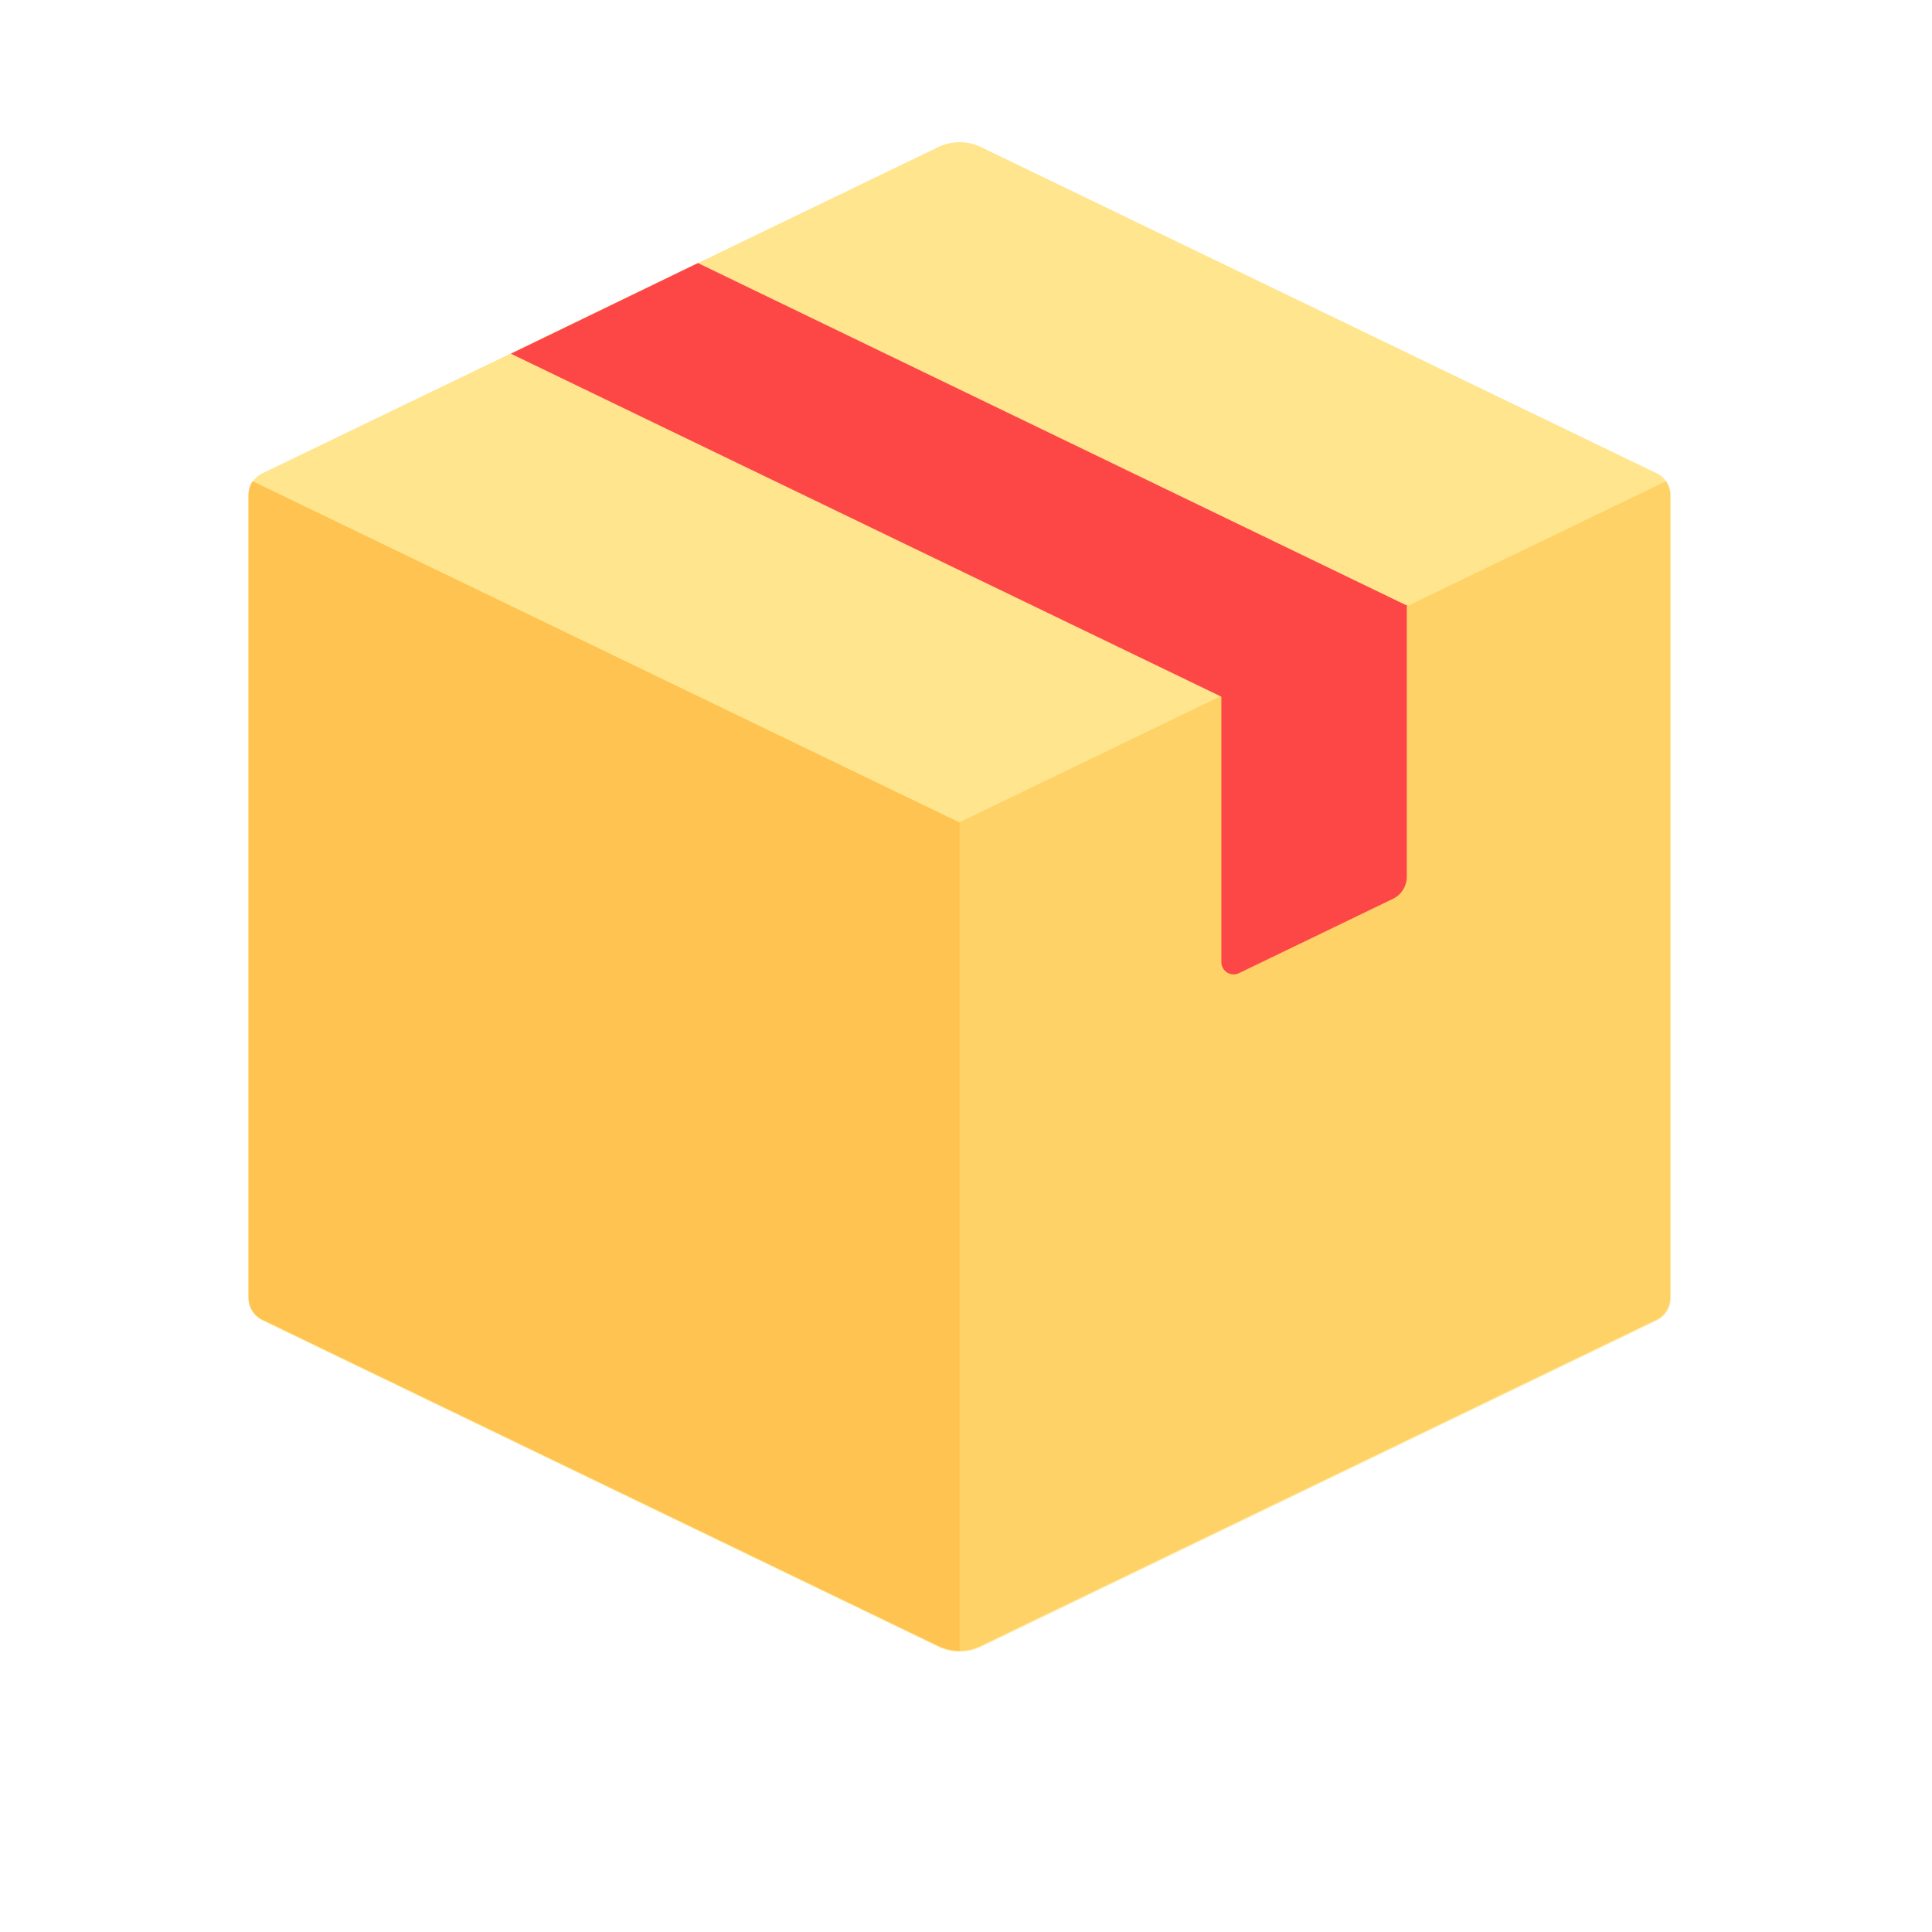
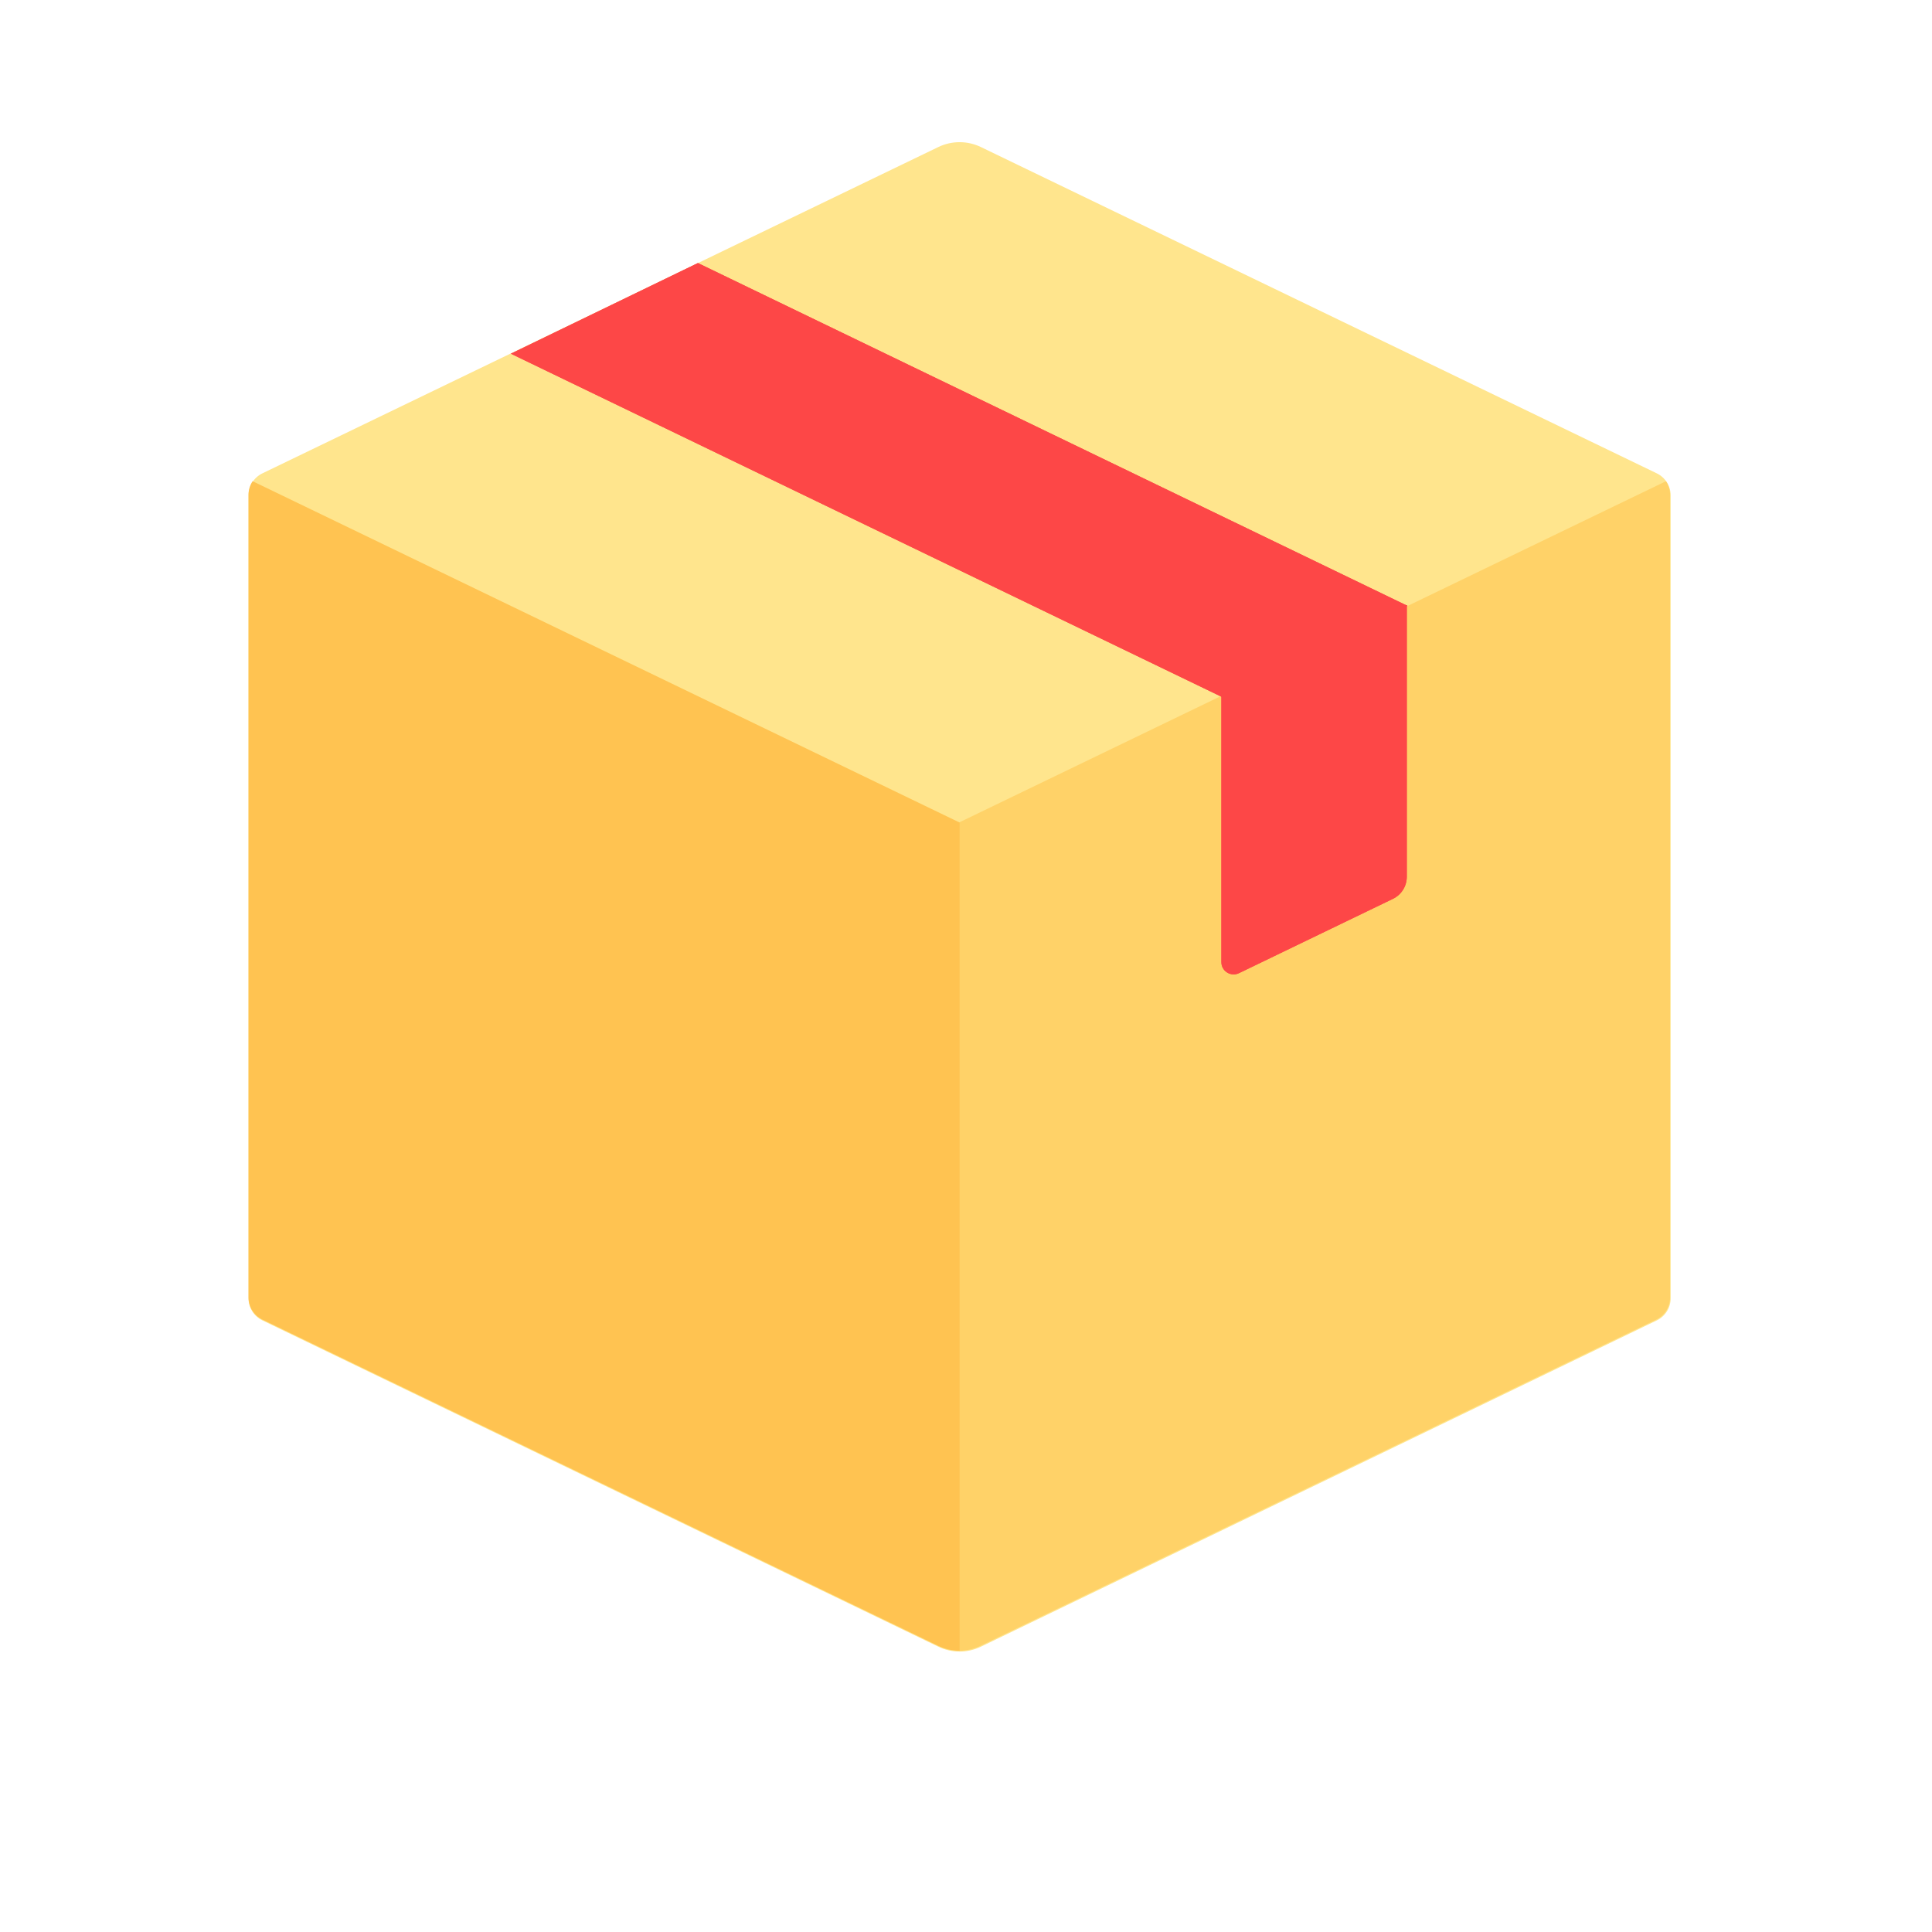
<svg xmlns="http://www.w3.org/2000/svg" width="128" height="128" viewBox="0 0 128 128" fill="none" version="1.1" id="svg12">
  <defs id="defs16" />
-   <g id="g838" transform="matrix(0.3333333,0,0,0.3333333,16.46562,9.420255)">
-     <path fill-rule="evenodd" clip-rule="evenodd" d="M 137.092,0.969 2.754,65.822 C 1.07,66.635 0,68.34 0,70.21 V 229.789 c 0,1.871 1.071,3.576 2.754,4.389 L 137.092,299.031 c 2.677,1.292 5.798,1.292 8.475,0 l 134.337,-64.853 c 1.685,-0.813 2.754,-2.518 2.754,-4.389 V 70.21 c 0,-1.87 -1.07,-3.575 -2.754,-4.389 L 145.567,0.969 c -2.677,-1.292 -5.798,-1.292 -8.475,0 z" fill="#ffe58d" id="path2" />
-     <path fill-rule="evenodd" clip-rule="evenodd" d="m 282.54,70.05 c 0,-0.97 -0.298,-1.888 -0.81,-2.668 L 141.211,135.22 v 164.62 c 1.449,0 2.899,-0.324 4.237,-0.97 l 134.338,-64.852 c 1.684,-0.813 2.754,-2.518 2.754,-4.389 z" fill="#ffd268" id="path4" />
-     <path fill-rule="evenodd" clip-rule="evenodd" d="M 230.333,92.146 89.32,24.023 52.148,42.041 193.478,110.269 Z" fill="#fd4747" id="path6" />
-     <path fill-rule="evenodd" clip-rule="evenodd" d="m 193.359,110.115 v 52.855 c 0,1.797 1.878,2.976 3.497,2.195 L 227.46,150.39 c 1.685,-0.813 2.755,-2.518 2.755,-4.389 V 91.992 Z" fill="#fd4747" id="path8" />
-     <path fill-rule="evenodd" clip-rule="evenodd" d="M 0.81,67.383 C 0.298,68.163 0,69.081 0,70.05 V 229.629 c 0,1.871 1.071,3.576 2.754,4.389 L 137.092,298.87 c 1.338,0.646 2.788,0.969 4.237,0.969 V 135.22 Z" fill="#ffc351" id="path10" />
-   </g>
+   <path fill-rule="evenodd" clip-rule="evenodd" d="M 62.163,9.743 17.384,31.361 c -0.562,0.271 -0.918,0.839 -0.918,1.463 v 53.193 c 0,0.624 0.357,1.192 0.918,1.463 l 44.779,21.618 c 0.892,0.431 1.933,0.431 2.825,0 L 109.767,87.48 c 0.562,-0.271 0.918,-0.839 0.918,-1.463 V 32.824 c 0,-0.623 -0.357,-1.192 -0.918,-1.463 L 64.988,9.743 c -0.892,-0.431 -1.933,-0.431 -2.825,0 z" fill="#ffe58d" id="path2" style="stroke-width:0.333" />
+   <path fill-rule="evenodd" clip-rule="evenodd" d="m 110.646,32.77 c 0,-0.323 -0.099,-0.629 -0.27,-0.889 L 63.536,54.494 v 54.873 c 0.483,0 0.966,-0.108 1.412,-0.323 L 109.728,87.426 c 0.561,-0.271 0.918,-0.839 0.918,-1.463 z" fill="#ffd268" id="path4" style="stroke-width:0.333" />
+   <path fill-rule="evenodd" clip-rule="evenodd" d="M 93.243,40.136 46.239,17.428 33.848,23.434 80.958,46.177 Z" fill="#fd4747" id="path6" style="stroke-width:0.333" />
+   <path fill-rule="evenodd" clip-rule="evenodd" d="m 80.919,46.125 v 17.618 c 0,0.599 0.626,0.992 1.166,0.732 l 10.201,-4.925 c 0.562,-0.271 0.918,-0.839 0.918,-1.463 V 40.084 Z" fill="#fd4747" id="path8" style="stroke-width:0.333" />
+   <path fill-rule="evenodd" clip-rule="evenodd" d="m 16.736,31.881 c -0.171,0.26 -0.27,0.566 -0.27,0.889 v 53.193 c 0,0.624 0.357,1.192 0.918,1.463 l 44.779,21.617 c 0.446,0.215 0.929,0.323 1.412,0.323 V 54.494 Z" fill="#ffc351" id="path10" style="stroke-width:0.333" />
+   <path fill-rule="evenodd" clip-rule="evenodd" d="M 93.243,40.136 46.239,17.428 33.848,23.434 80.958,46.177 Z" fill="#fd4747" id="path832" style="stroke-width:0.333" />
+   <path fill-rule="evenodd" clip-rule="evenodd" d="m 80.919,46.125 v 17.618 c 0,0.599 0.626,0.992 1.166,0.732 l 10.201,-4.925 c 0.562,-0.271 0.918,-0.839 0.918,-1.463 V 40.084 Z" fill="#fd4747" id="path834" style="stroke-width:0.333" />
</svg>
